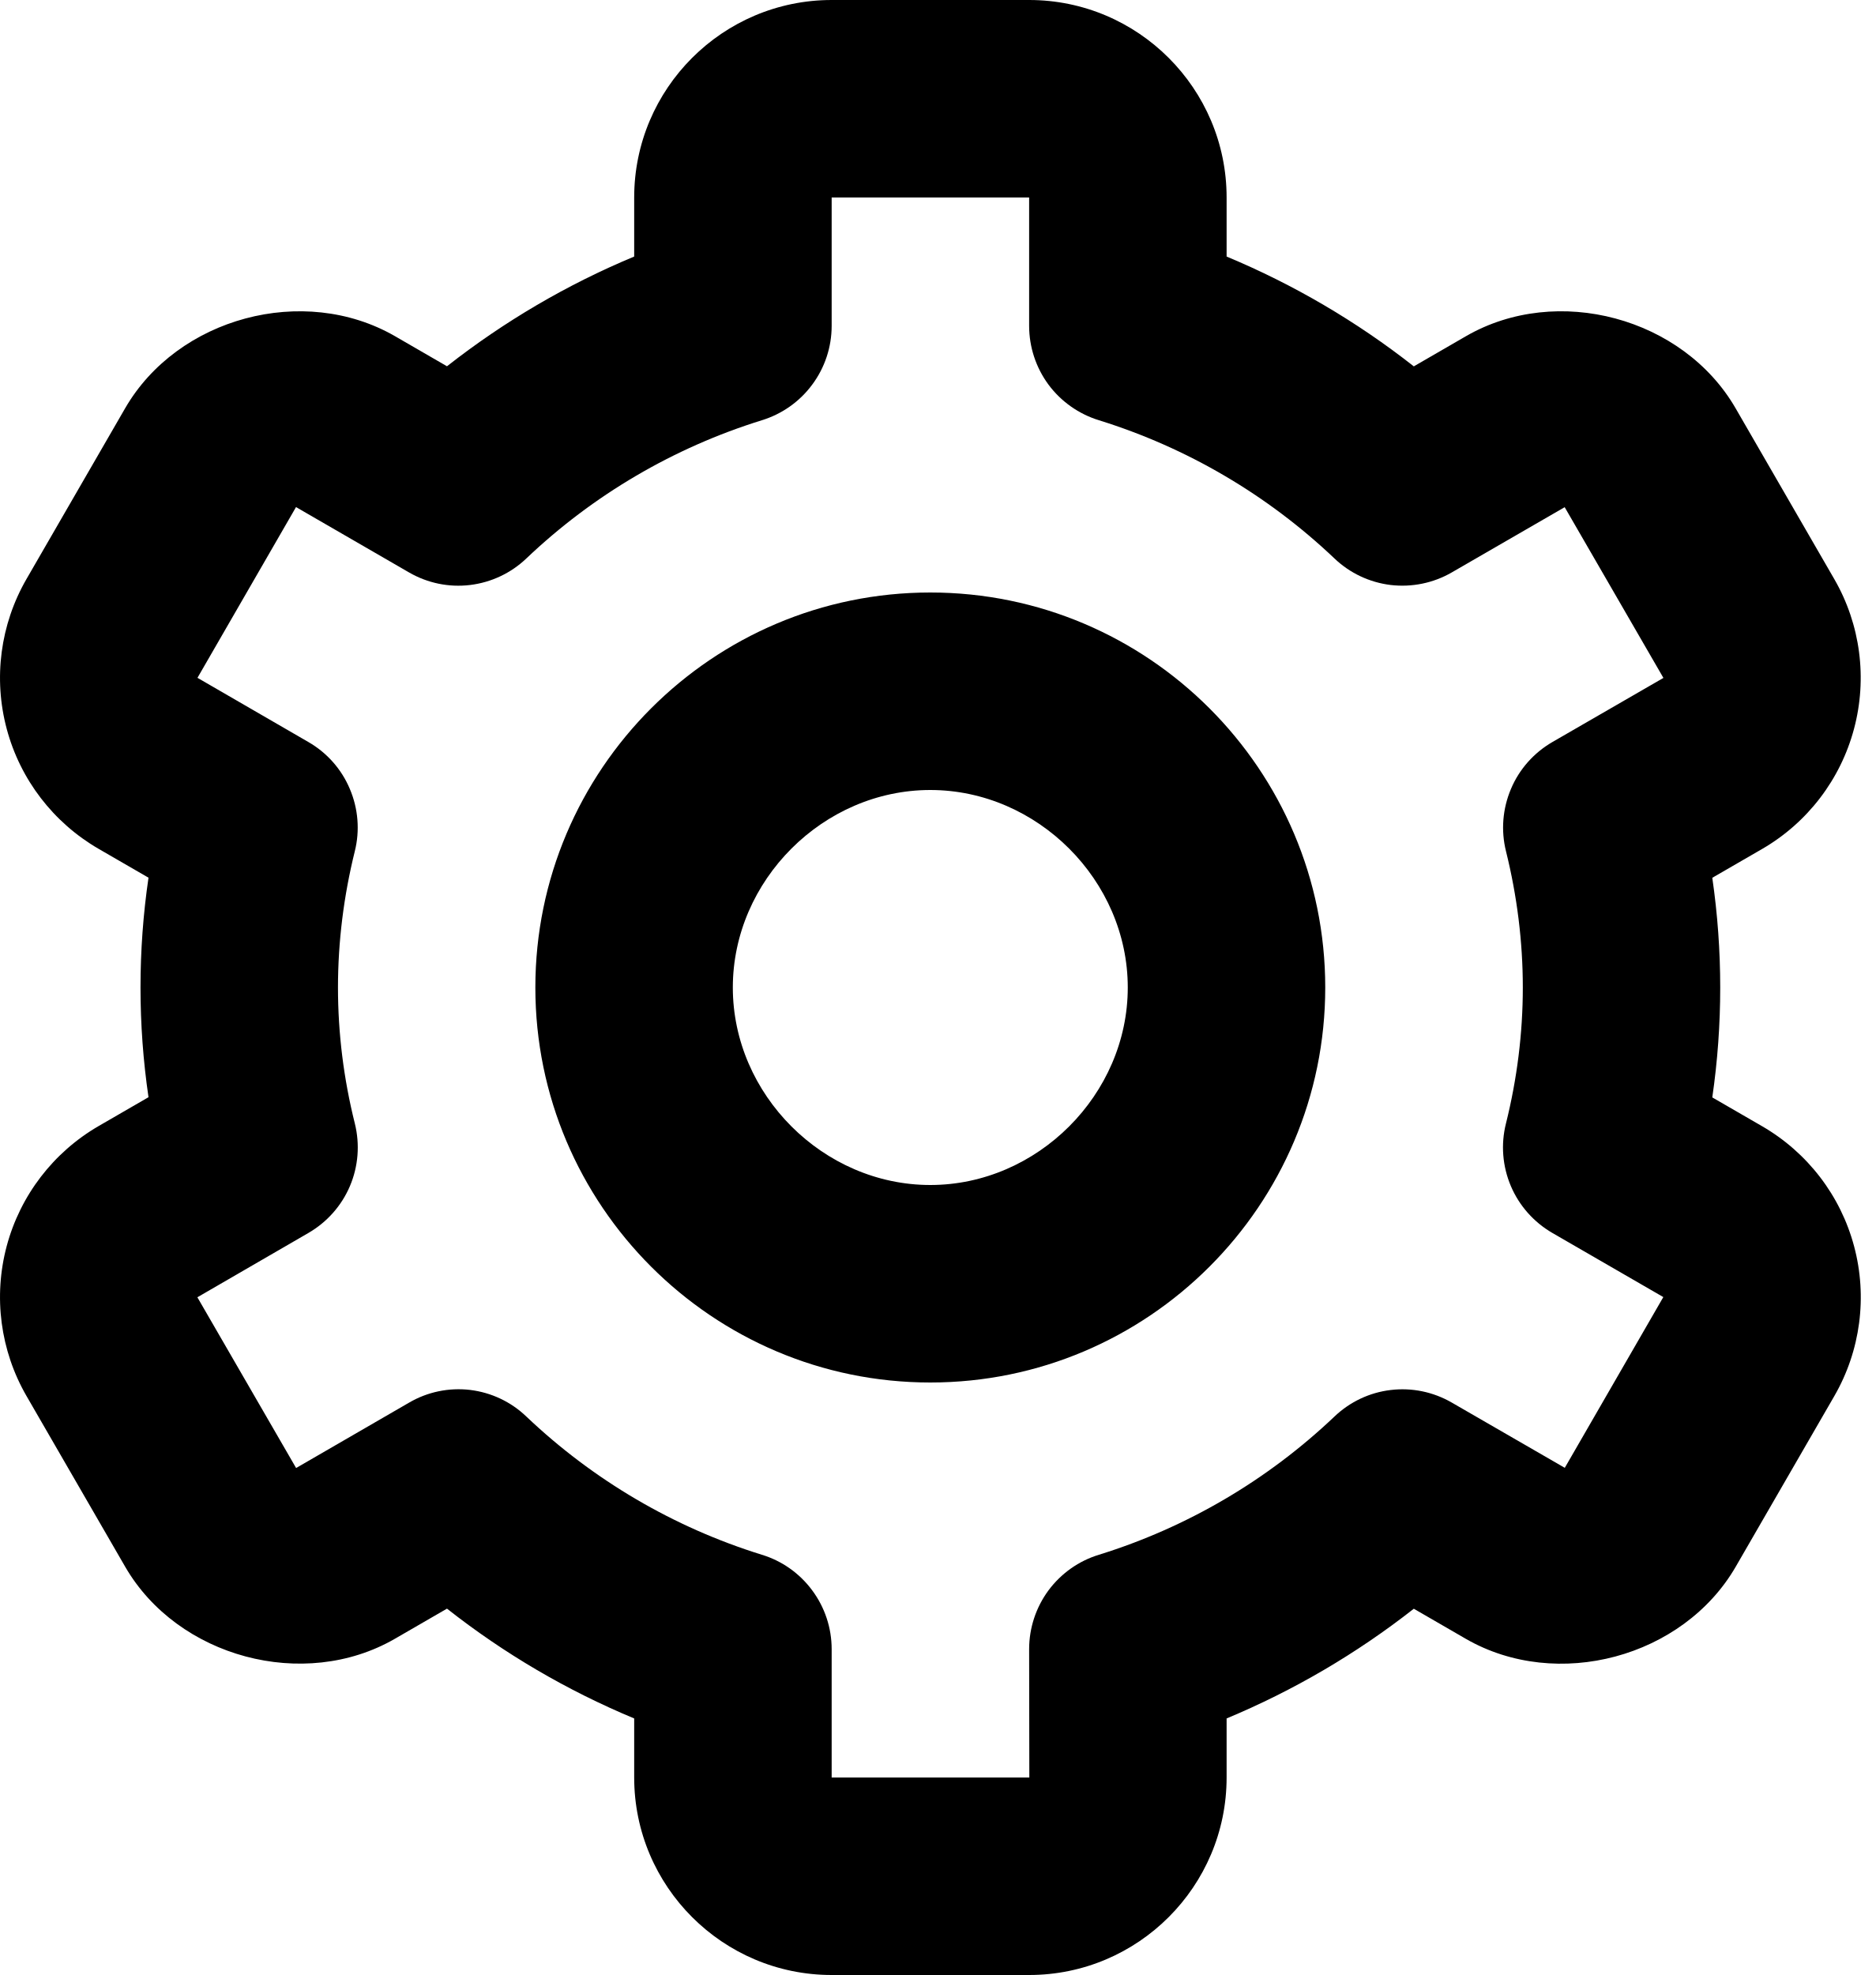
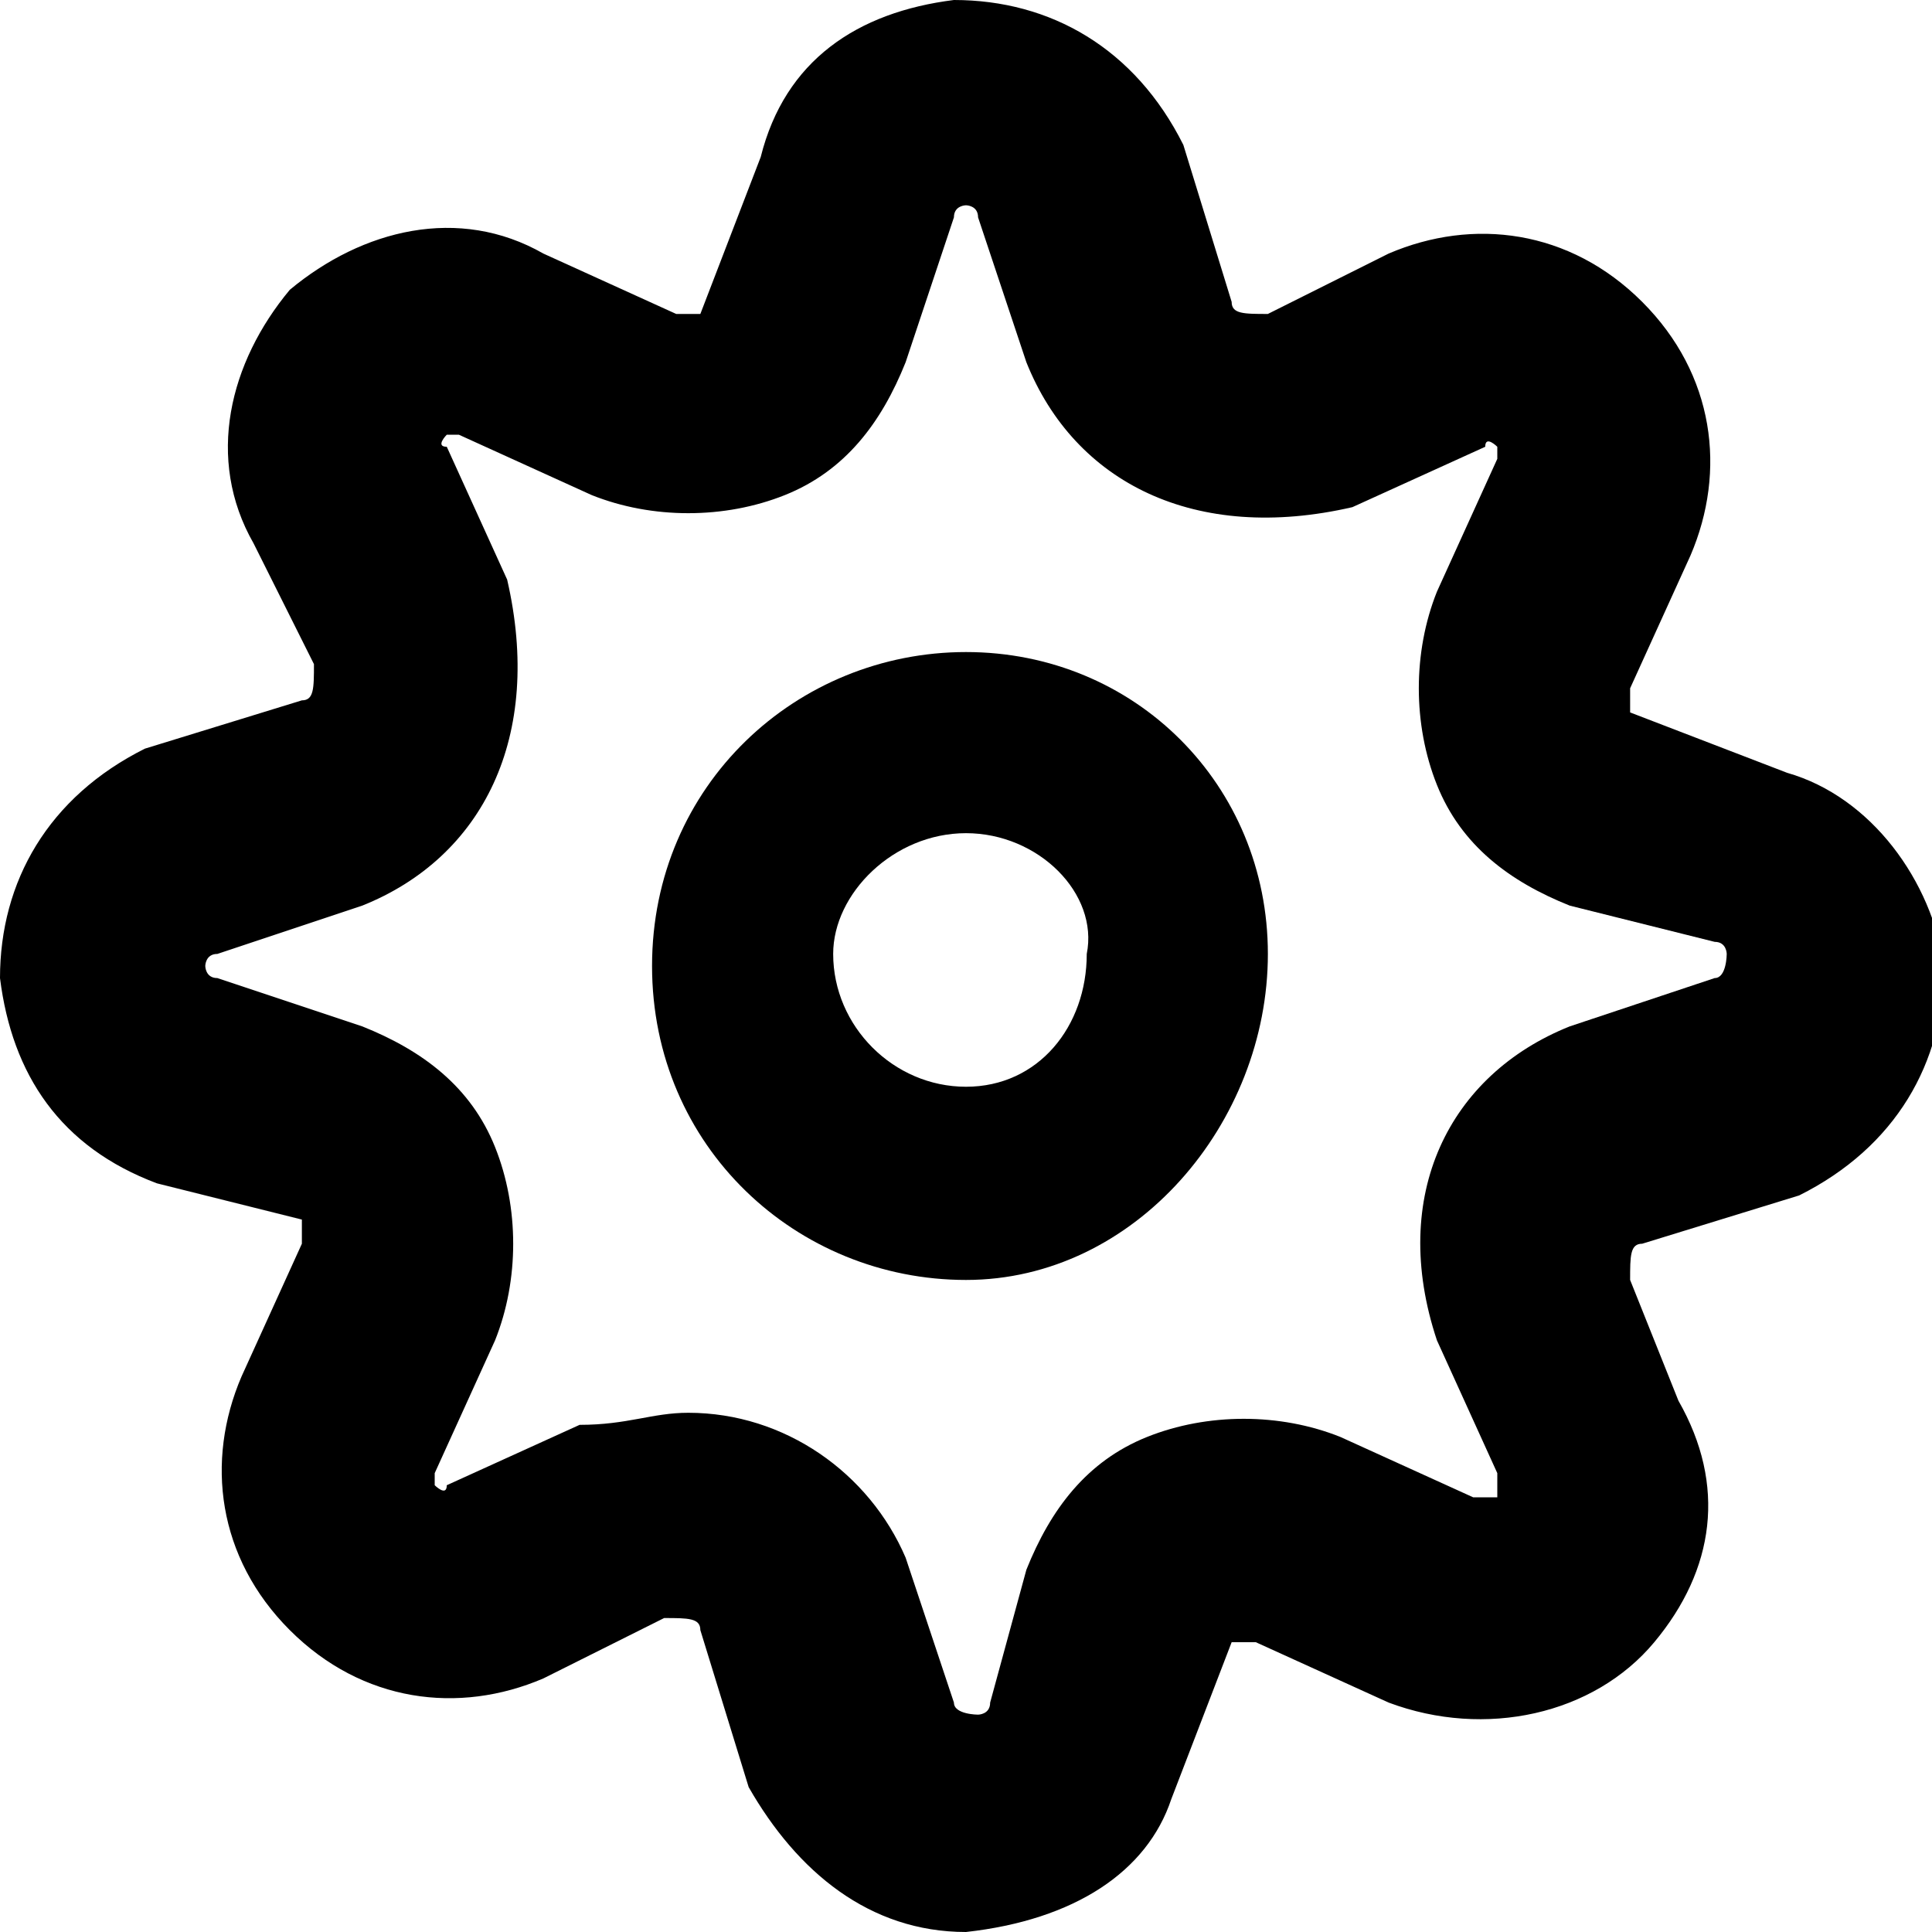
- <svg xmlns="http://www.w3.org/2000/svg" width="19" height="20" viewBox="0 0 19 20" fill="none">
-   <path fill-rule="evenodd" clip-rule="evenodd" d="M1.268 15.866L0.268 14.136C0.003 13.677 -0.069 13.131 0.068 12.618C0.205 12.106 0.54 11.669 0.999 11.403L1.504 11.111C1.396 10.374 1.396 9.625 1.504 8.888L0.999 8.596C0.54 8.33 0.205 7.894 0.068 7.381C-0.069 6.869 0.003 6.323 0.268 5.864L1.267 4.135C1.798 3.216 3.074 2.872 3.998 3.403L4.527 3.709C5.106 3.255 5.743 2.881 6.423 2.598V2C6.423 0.897 7.32 0 8.423 0H10.423C11.526 0 12.423 0.897 12.423 2V2.598C13.102 2.881 13.74 3.255 14.319 3.71L14.848 3.404C15.771 2.871 17.048 3.216 17.579 4.136L18.578 5.865C18.843 6.324 18.914 6.87 18.777 7.382C18.64 7.894 18.306 8.331 17.847 8.597L17.342 8.889C17.449 9.626 17.449 10.376 17.342 11.113L17.847 11.405C18.306 11.671 18.641 12.107 18.778 12.62C18.915 13.132 18.843 13.678 18.578 14.137L17.579 15.866C17.046 16.785 15.771 17.127 14.848 16.597L14.319 16.291C13.74 16.745 13.102 17.119 12.423 17.402V18C12.423 19.103 11.526 20 10.423 20H8.423C7.32 20 6.423 19.103 6.423 18V17.402C5.743 17.119 5.105 16.745 4.527 16.29L3.998 16.596C3.077 17.127 1.799 16.783 1.268 15.866ZM3.423 10C3.423 10.465 3.481 10.927 3.594 11.378C3.646 11.589 3.629 11.811 3.544 12.011C3.459 12.211 3.311 12.377 3.123 12.486L1.999 13.137L2.999 14.866L4.143 14.204C4.329 14.095 4.546 14.05 4.76 14.075C4.975 14.101 5.175 14.195 5.331 14.345C6.008 14.988 6.823 15.467 7.715 15.744C7.92 15.806 8.099 15.933 8.226 16.105C8.354 16.277 8.423 16.486 8.423 16.7V18H10.425L10.423 16.7C10.423 16.486 10.492 16.277 10.619 16.105C10.747 15.933 10.926 15.806 11.131 15.744C12.023 15.467 12.838 14.988 13.515 14.345C13.671 14.196 13.871 14.101 14.085 14.076C14.299 14.05 14.516 14.095 14.703 14.203L15.848 14.864L16.846 13.135L15.723 12.486C15.535 12.377 15.387 12.211 15.302 12.011C15.217 11.811 15.199 11.589 15.252 11.378C15.365 10.925 15.423 10.461 15.423 10C15.423 9.538 15.365 9.074 15.253 8.622C15.2 8.411 15.218 8.189 15.303 7.989C15.387 7.789 15.535 7.623 15.723 7.514L16.847 6.865L15.847 5.136L14.703 5.797C14.516 5.905 14.299 5.949 14.085 5.924C13.871 5.898 13.671 5.804 13.515 5.655C12.838 5.012 12.022 4.533 11.131 4.256C10.926 4.193 10.747 4.067 10.619 3.895C10.492 3.723 10.423 3.514 10.423 3.3V2H8.423V3.3C8.423 3.514 8.354 3.723 8.226 3.895C8.099 4.067 7.92 4.193 7.715 4.256C6.823 4.533 6.007 5.012 5.331 5.655C5.175 5.804 4.975 5.898 4.761 5.924C4.546 5.95 4.33 5.905 4.143 5.797L2.998 5.135L2 6.864L3.123 7.514C3.311 7.622 3.459 7.789 3.543 7.989C3.628 8.189 3.646 8.411 3.593 8.622C3.481 9.074 3.423 9.538 3.423 10ZM13.422 10C13.422 12.206 11.628 14 9.422 14C7.216 14 5.422 12.206 5.422 10C5.422 7.794 7.216 6 9.422 6C11.628 6 13.422 7.794 13.422 10ZM11.422 10C11.422 8.916 10.506 8 9.422 8C8.338 8 7.422 8.916 7.422 10C7.422 11.084 8.338 12 9.422 12C10.506 12 11.422 11.084 11.422 10Z" fill="black" />
+ <svg xmlns="http://www.w3.org/2000/svg" version="1.1" id="Layer_1" x="0px" y="0px" viewBox="0 0 16 16" style="enable-background:new 0 0 16 16;" xml:space="preserve">
+   <g>
+     <g>
+       <path d="M8,10.6c-1.4,0-2.6-1.1-2.6-2.6S6.6,5.4,8,5.4s2.5,1.1,2.5,2.5S9.4,10.6,8,10.6z M8,6.9c-0.6,0-1.1,0.5-1.1,1    c0,0.6,0.5,1.1,1.1,1.1s1-0.5,1-1.1C9.1,7.4,8.6,6.9,8,6.9z" />
+     </g>
+     <g>
+       <path d="M8,16c-0.8,0-1.4-0.5-1.8-1.2l-0.4-1.3c0-0.1-0.1-0.1-0.3-0.1l-1,0.5c-0.7,0.3-1.5,0.2-2.1-0.4c-0.6-0.6-0.7-1.4-0.4-2.1    l0.5-1.1c0,0,0-0.1,0-0.2L1.3,9.8C0.5,9.5,0.1,8.9,0,8.1c0-0.8,0.4-1.5,1.2-1.9l1.3-0.4c0.1,0,0.1-0.1,0.1-0.3l-0.5-1    C1.7,3.8,1.9,3,2.4,2.4C3,1.9,3.8,1.7,4.5,2.1l1.1,0.5c0,0,0.1,0,0.2,0l0.5-1.3C6.5,0.5,7.1,0.1,7.9,0c0.8,0,1.5,0.4,1.9,1.2    l0.4,1.3c0,0.1,0.1,0.1,0.3,0.1l1-0.5c0.7-0.3,1.5-0.2,2.1,0.4c0.6,0.6,0.7,1.4,0.4,2.1l-0.5,1.1c0,0,0,0.1,0,0.2l1.3,0.5    c0.7,0.2,1.2,0.9,1.3,1.6c0,0.8-0.4,1.5-1.2,1.9l-1.3,0.4c-0.1,0-0.1,0.1-0.1,0.3l0.4,1c0.4,0.7,0.3,1.4-0.2,2    c-0.5,0.6-1.4,0.8-2.2,0.5c0,0,0,0,0,0l-1.1-0.5c0,0-0.1,0-0.2,0l-0.5,1.3C9.5,15.5,8.9,15.9,8,16C8.1,16,8.1,16,8,16z M5.7,11.7    c0.8,0,1.5,0.5,1.8,1.2l0.4,1.2c0,0.1,0.2,0.1,0.2,0.1c0,0,0.1,0,0.1-0.1L8.5,13c0.2-0.5,0.5-0.9,1-1.1c0.5-0.2,1.1-0.2,1.6,0    l1.1,0.5c0.1,0,0.1,0,0.2,0c0,0,0-0.1,0-0.2l-0.5-1.1C11.5,9.9,12,8.9,13,8.5l1.2-0.4c0.1,0,0.1-0.2,0.1-0.2c0,0,0-0.1-0.1-0.1    L13,7.5c-0.5-0.2-0.9-0.5-1.1-1c-0.2-0.5-0.2-1.1,0-1.6l0.5-1.1c0-0.1,0-0.1,0-0.1c0,0-0.1-0.1-0.1,0l-1.1,0.5    C9.9,4.5,8.9,4,8.5,3L8.1,1.8C8.1,1.7,8,1.7,8,1.7c0,0-0.1,0-0.1,0.1L7.5,3C7.3,3.5,7,3.9,6.5,4.1C6,4.3,5.4,4.3,4.9,4.1L3.8,3.6    c-0.1,0-0.1,0-0.1,0s-0.1,0.1,0,0.1l0.5,1.1C4.5,6.1,4,7.1,3,7.5L1.8,7.9C1.7,7.9,1.7,8,1.7,8c0,0,0,0.1,0.1,0.1L3,8.5    c0.5,0.2,0.9,0.5,1.1,1c0.2,0.5,0.2,1.1,0,1.6l-0.5,1.1c0,0.1,0,0.1,0,0.1c0,0,0.1,0.1,0.1,0l1.1-0.5C5.2,11.8,5.4,11.7,5.7,11.7z    " />
+     </g>
+   </g>
</svg>
